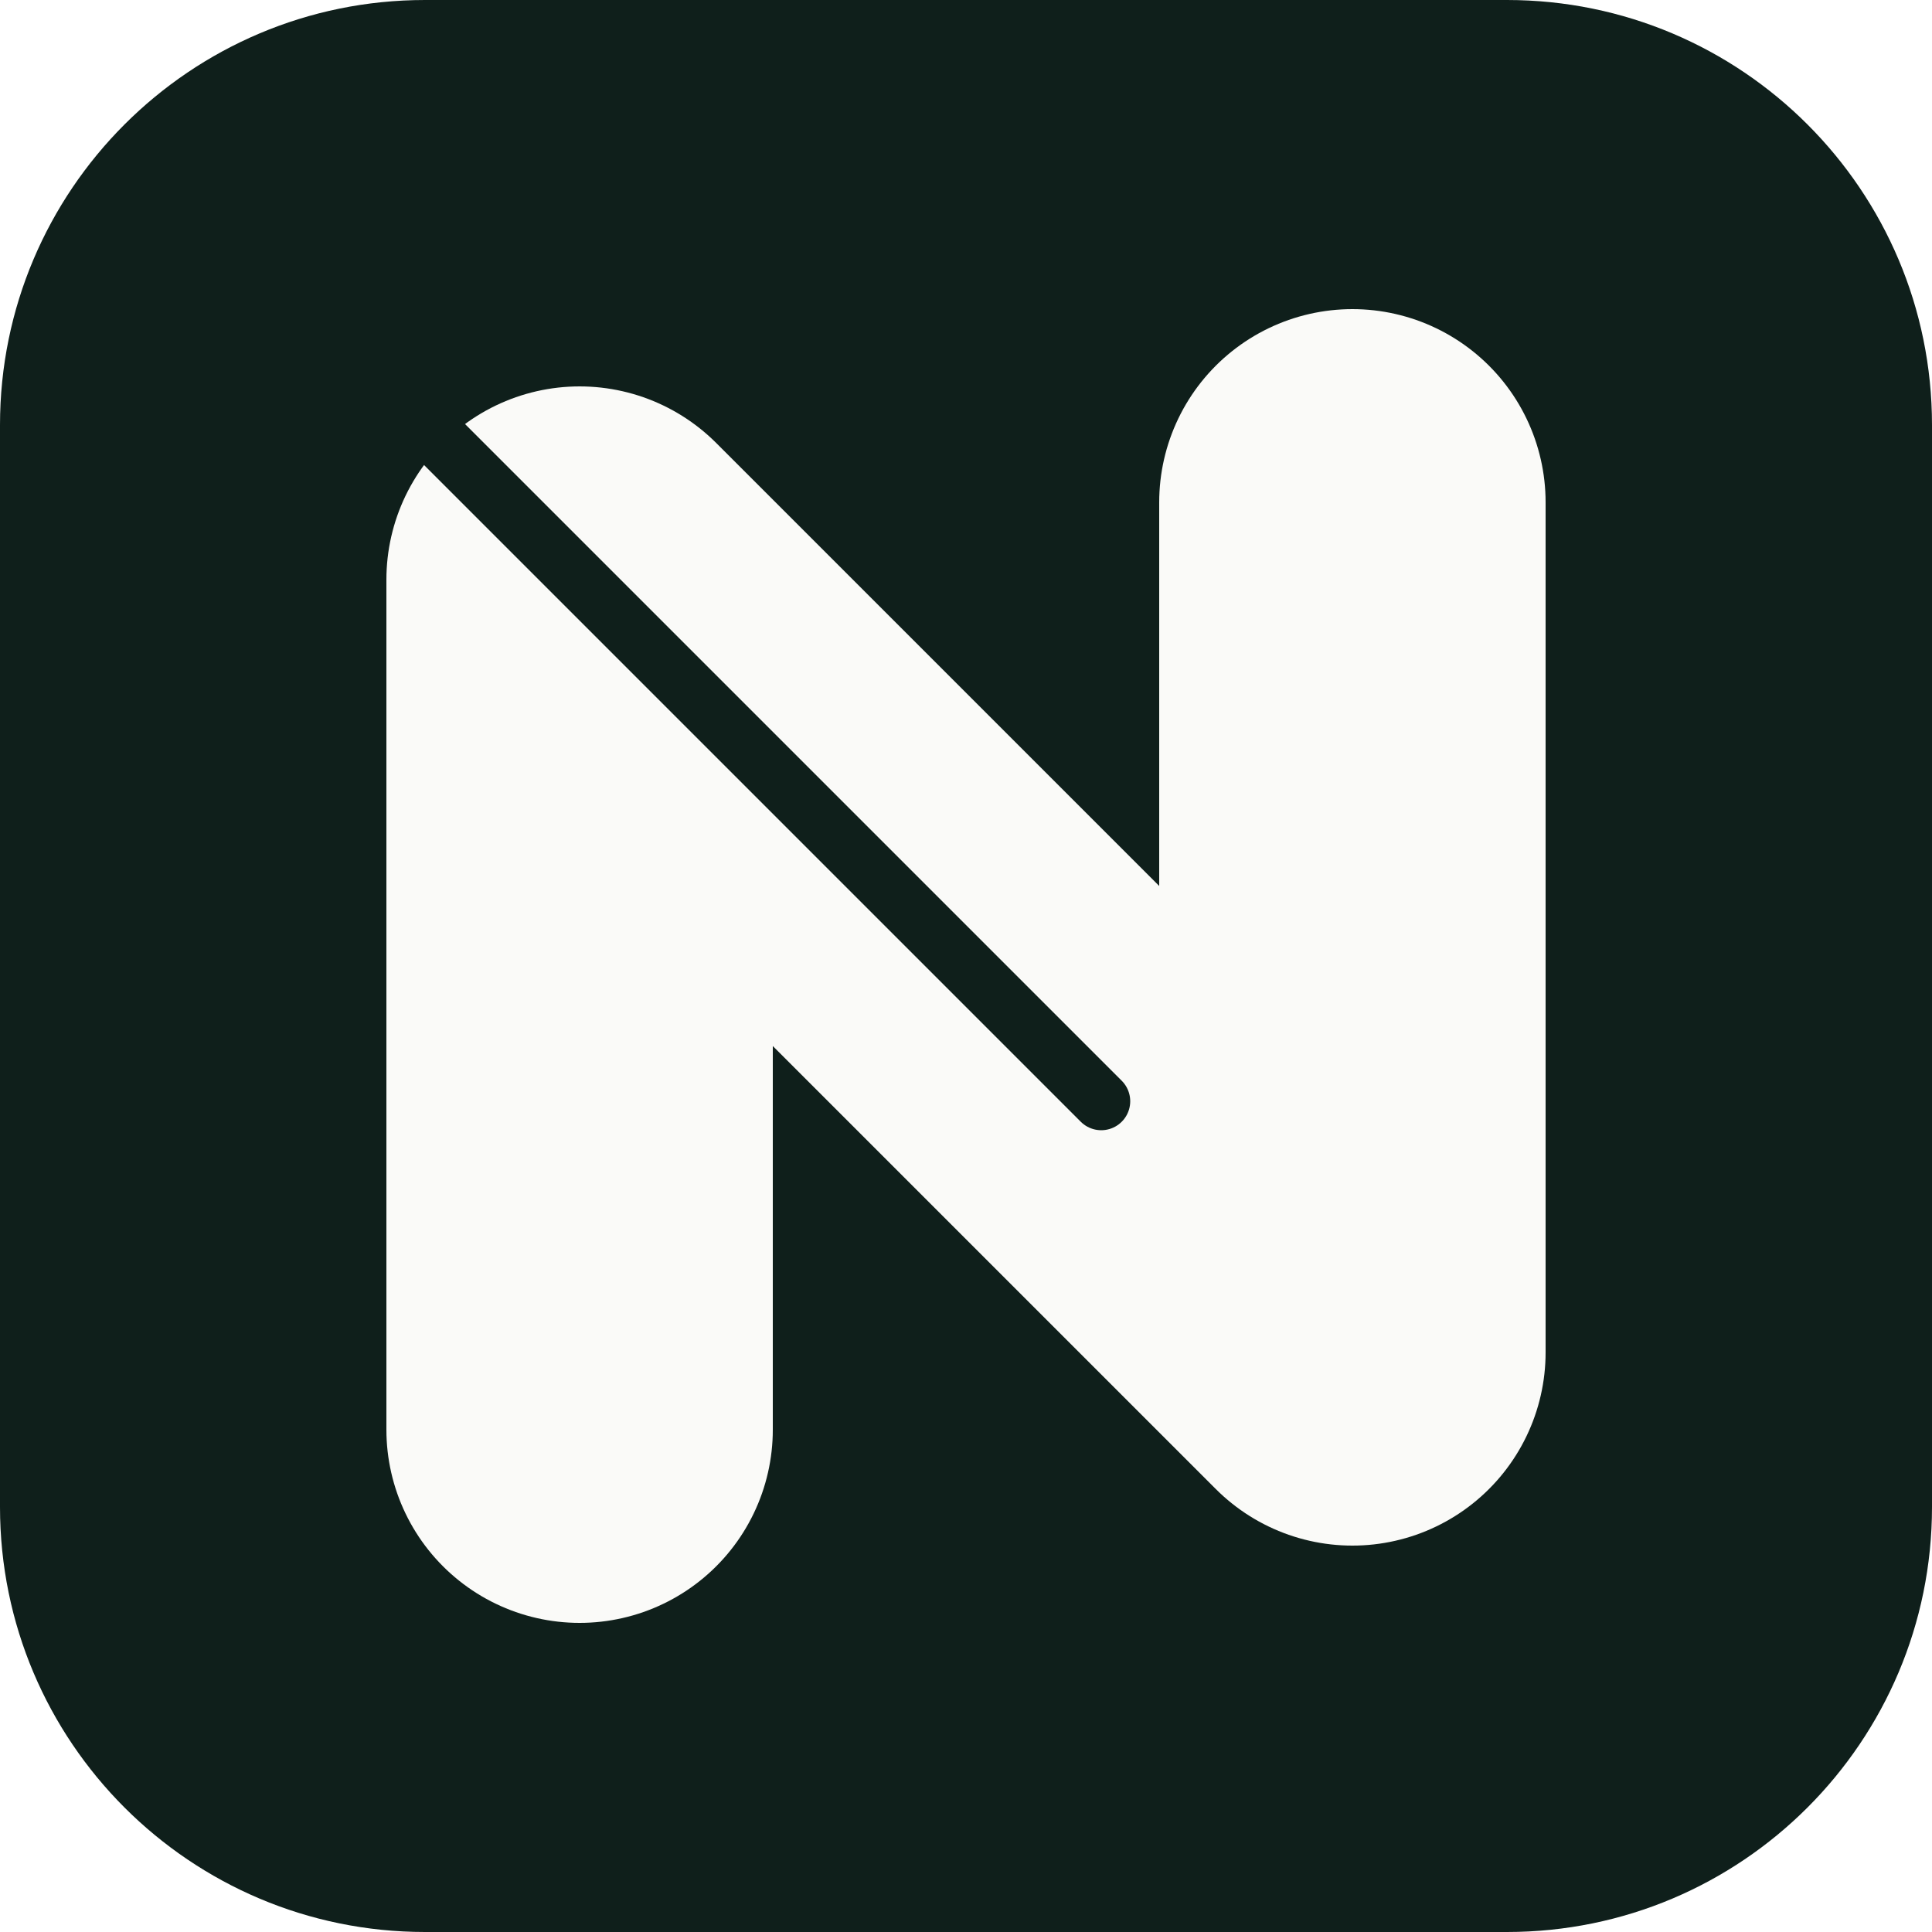
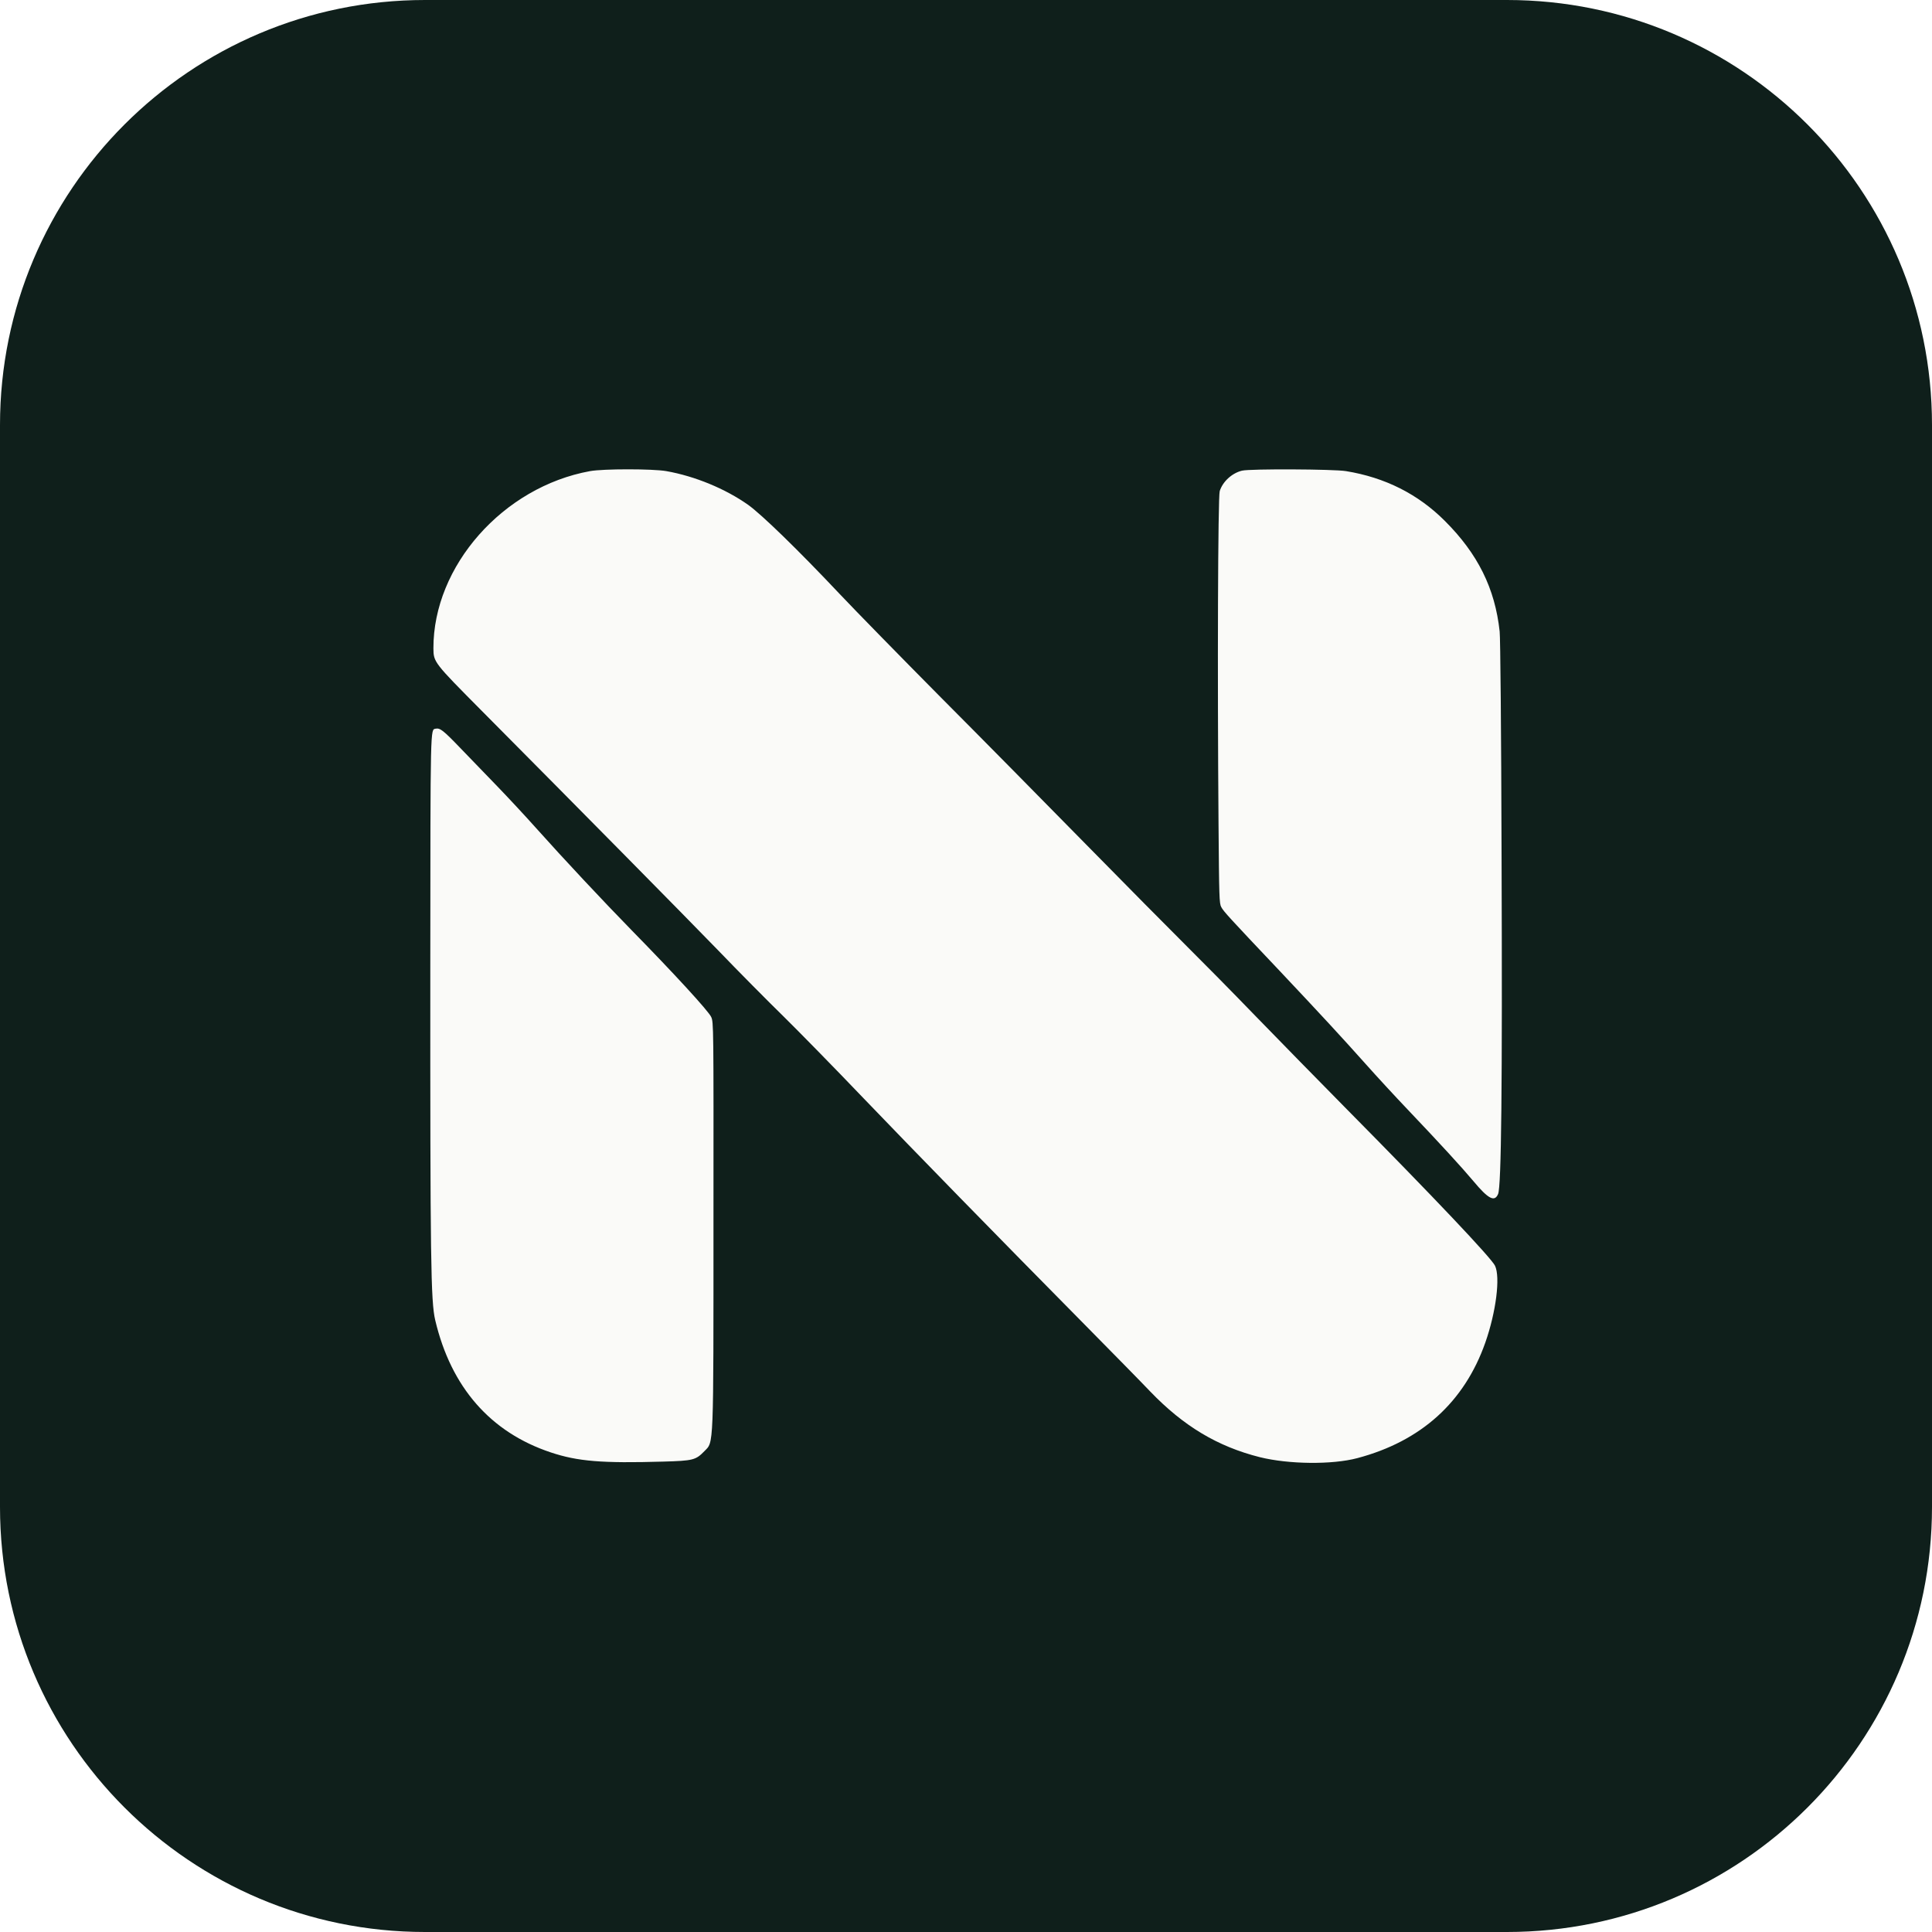
<svg xmlns="http://www.w3.org/2000/svg" viewBox="0 0 100 100">
  <rect width="100" height="100" rx="22" fill="#0F1F1B" />
-   <path d="M30 74V30l40 40V26" fill="none" stroke="#FAFAF8" stroke-width="20" stroke-linecap="round" stroke-linejoin="round" />
-   <path d="M18 18l39 39" stroke="#0F1F1B" stroke-width="3" stroke-linecap="round" />
+   <svg x="22" y="22" width="56" height="56" viewBox="74 66 904 838">
+     <g transform="translate(0,976) scale(0.1,-0.1)" fill="#FAFAF8">
+       <path d="M2119 9045 c-727 -132 -1311 -793 -1309 -1481 1 -115 3 -118 404 -522 850 -856 1673 -1690 1971 -1997 175 -182 423 -432 550 -556 126 -124 426 -430 665 -680 434 -452 1108 -1143 1865 -1909 220 -223 461 -468 535 -546 278 -289 562 -459 915 -548 242 -60 604 -64 815 -8 532 141 894 468 1069 965 90 256 127 548 81 643 -34 68 -514 575 -1240 1309 -223 226 -567 577 -764 780 -197 204 -461 471 -586 595 -125 124 -499 502 -831 840 -332 338 -876 890 -1210 1225 -333 336 -714 725 -846 865 -346 367 -650 662 -763 743 -191 135 -446 240 -684 282 -115 20 -526 20 -637 0z M7567 9049 c-84 -20 -162 -91 -187 -171 -15 -48 -20 -1522 -10 -2783 5 -609 6 -663 23 -693 20 -37 61 -82 488 -533 358 -380 506 -540 724 -784 88 -99 244 -268 346 -375 273 -287 448 -478 549 -598 125 -150 177 -176 206 -107 27 66 36 885 29 2815 -3 1074 -10 1831 -16 1885 -39 361 -183 650 -459 925 -223 223 -499 362 -825 415 -102 17 -800 20 -868 4z M829 6893 c-45 -10 -44 58 -45 -1988 -1 -2451 4 -2797 41 -2954 132 -560 461 -937 965 -1105 225 -75 427 -92 940 -77 251 7 272 13 344 87 79 82 76 -10 76 1951 1 1607 1 1633 -19 1677 -21 48 -311 364 -666 726 -230 235 -570 598 -795 850 -91 102 -237 259 -325 350 -88 91 -227 235 -310 321 -143 149 -170 169 -206 162z" />
+     </g>
+   </svg>
</svg>
